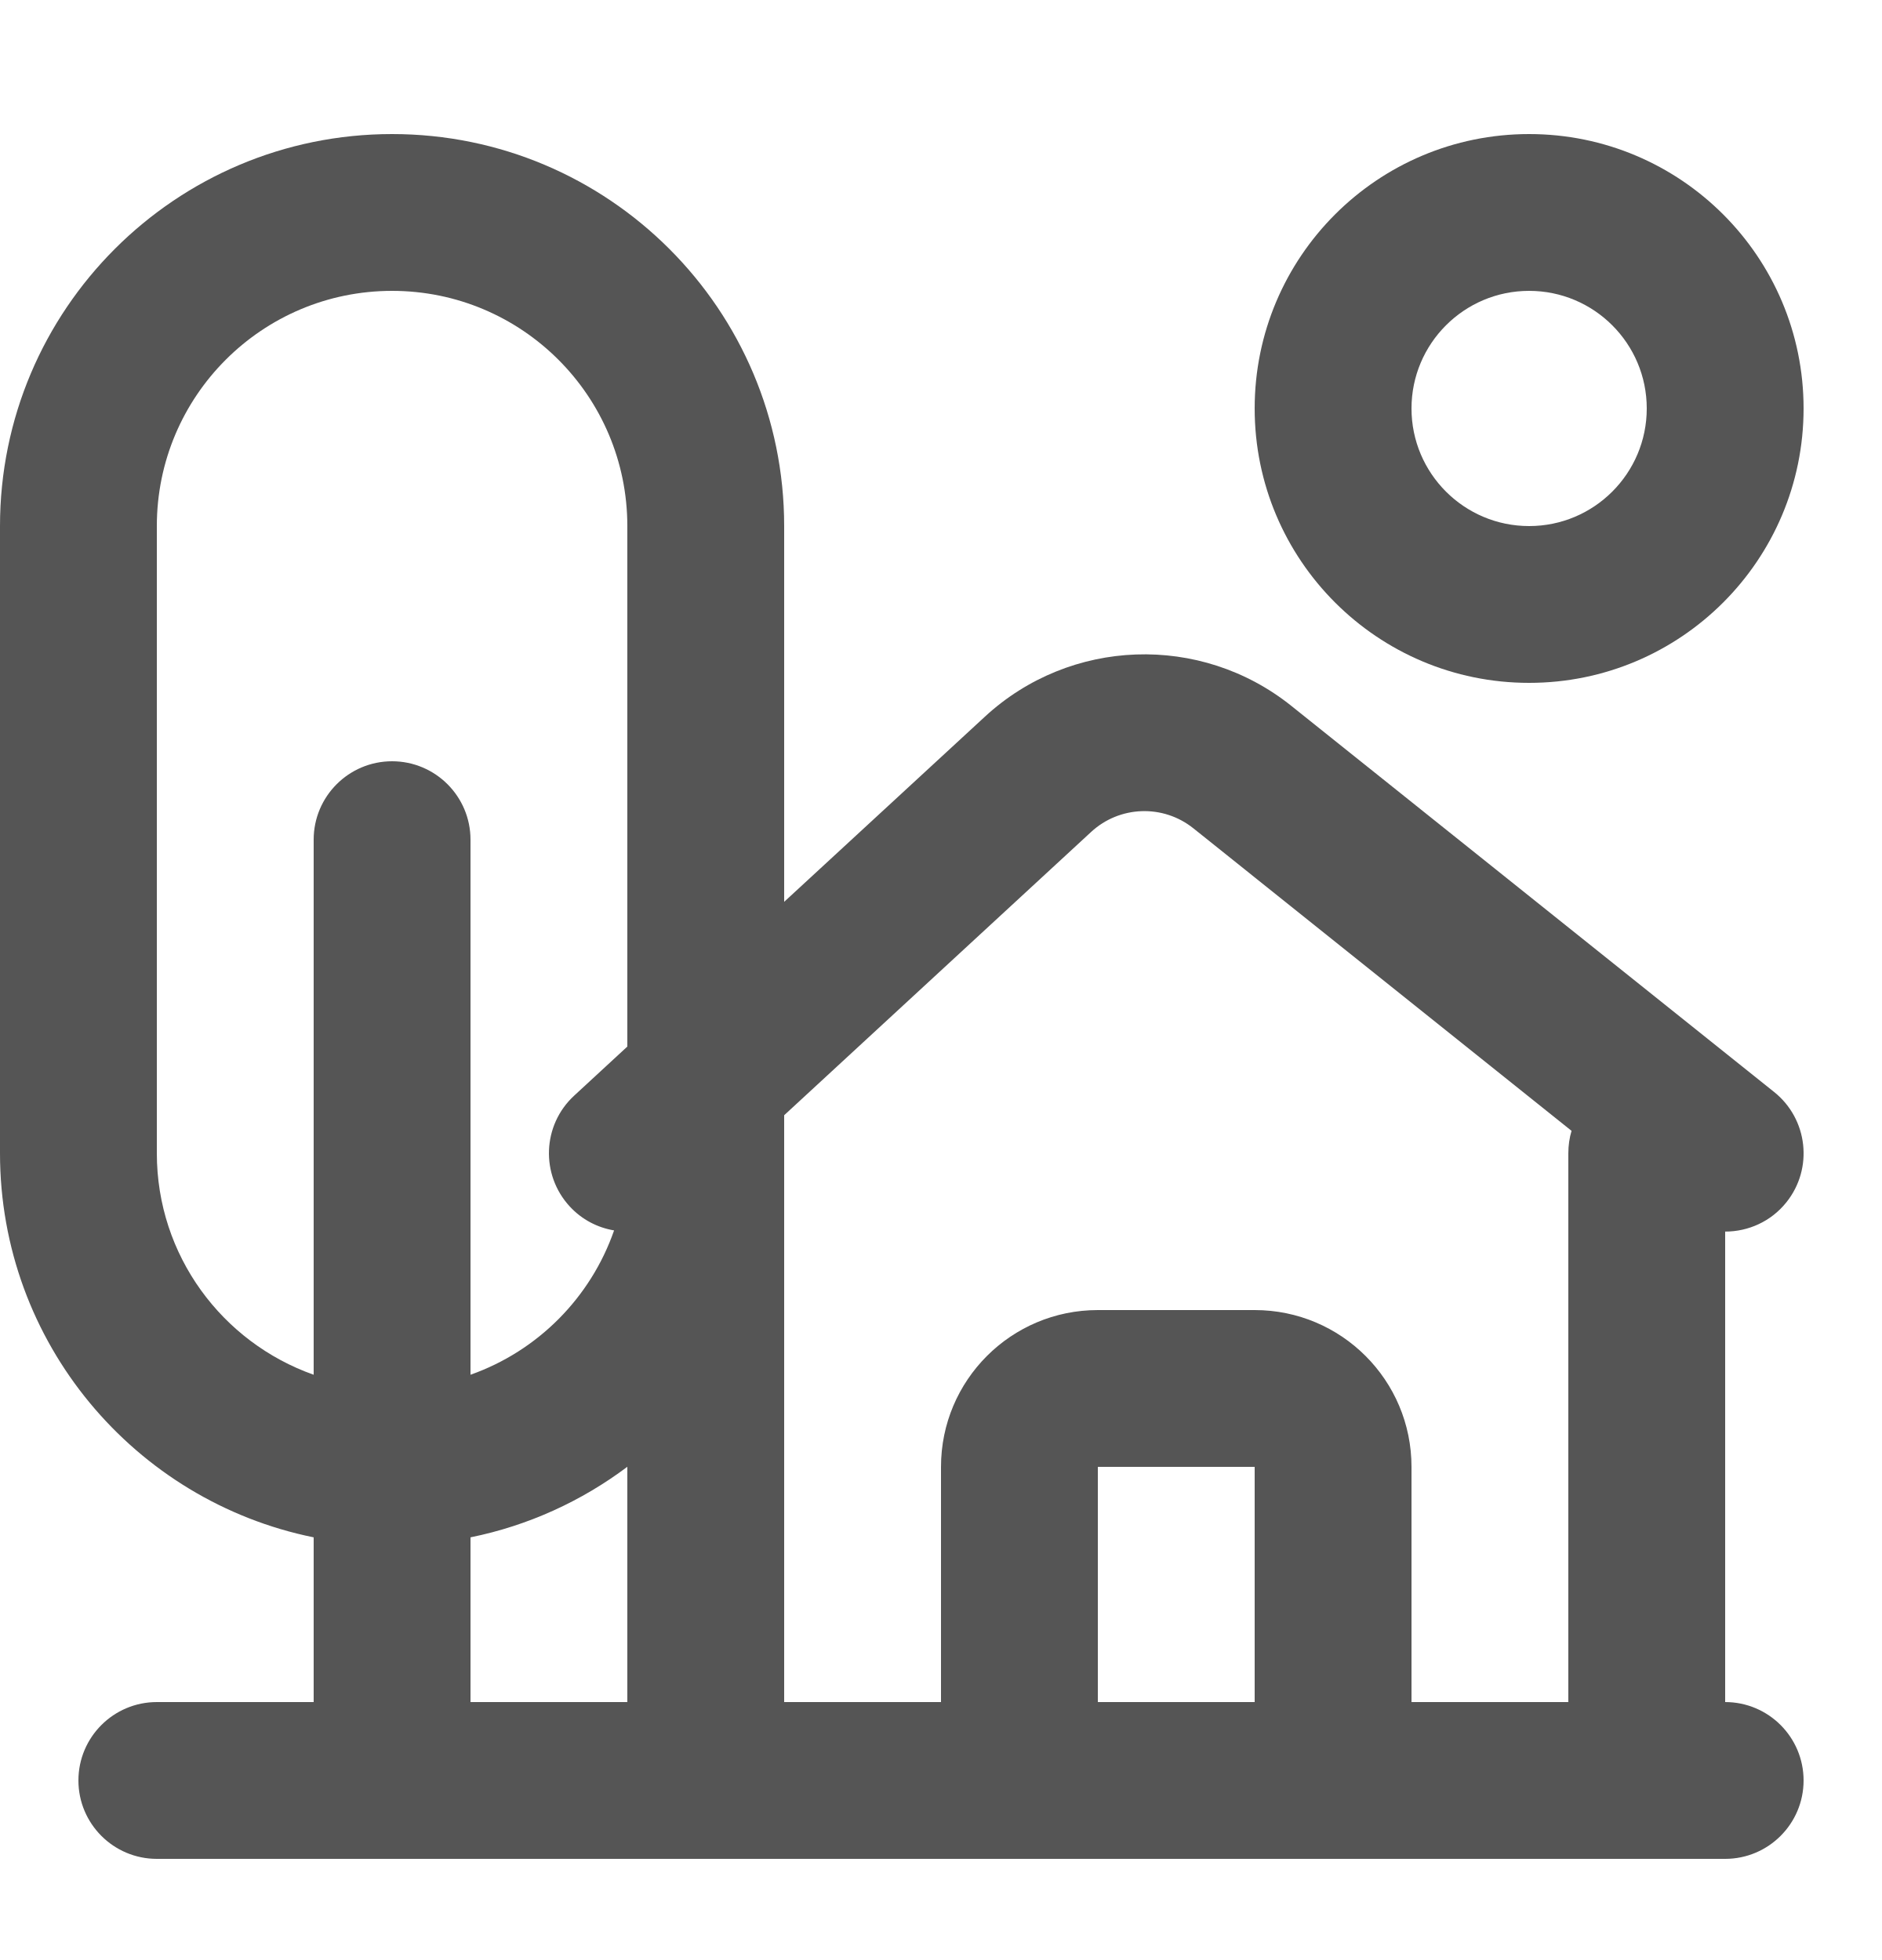
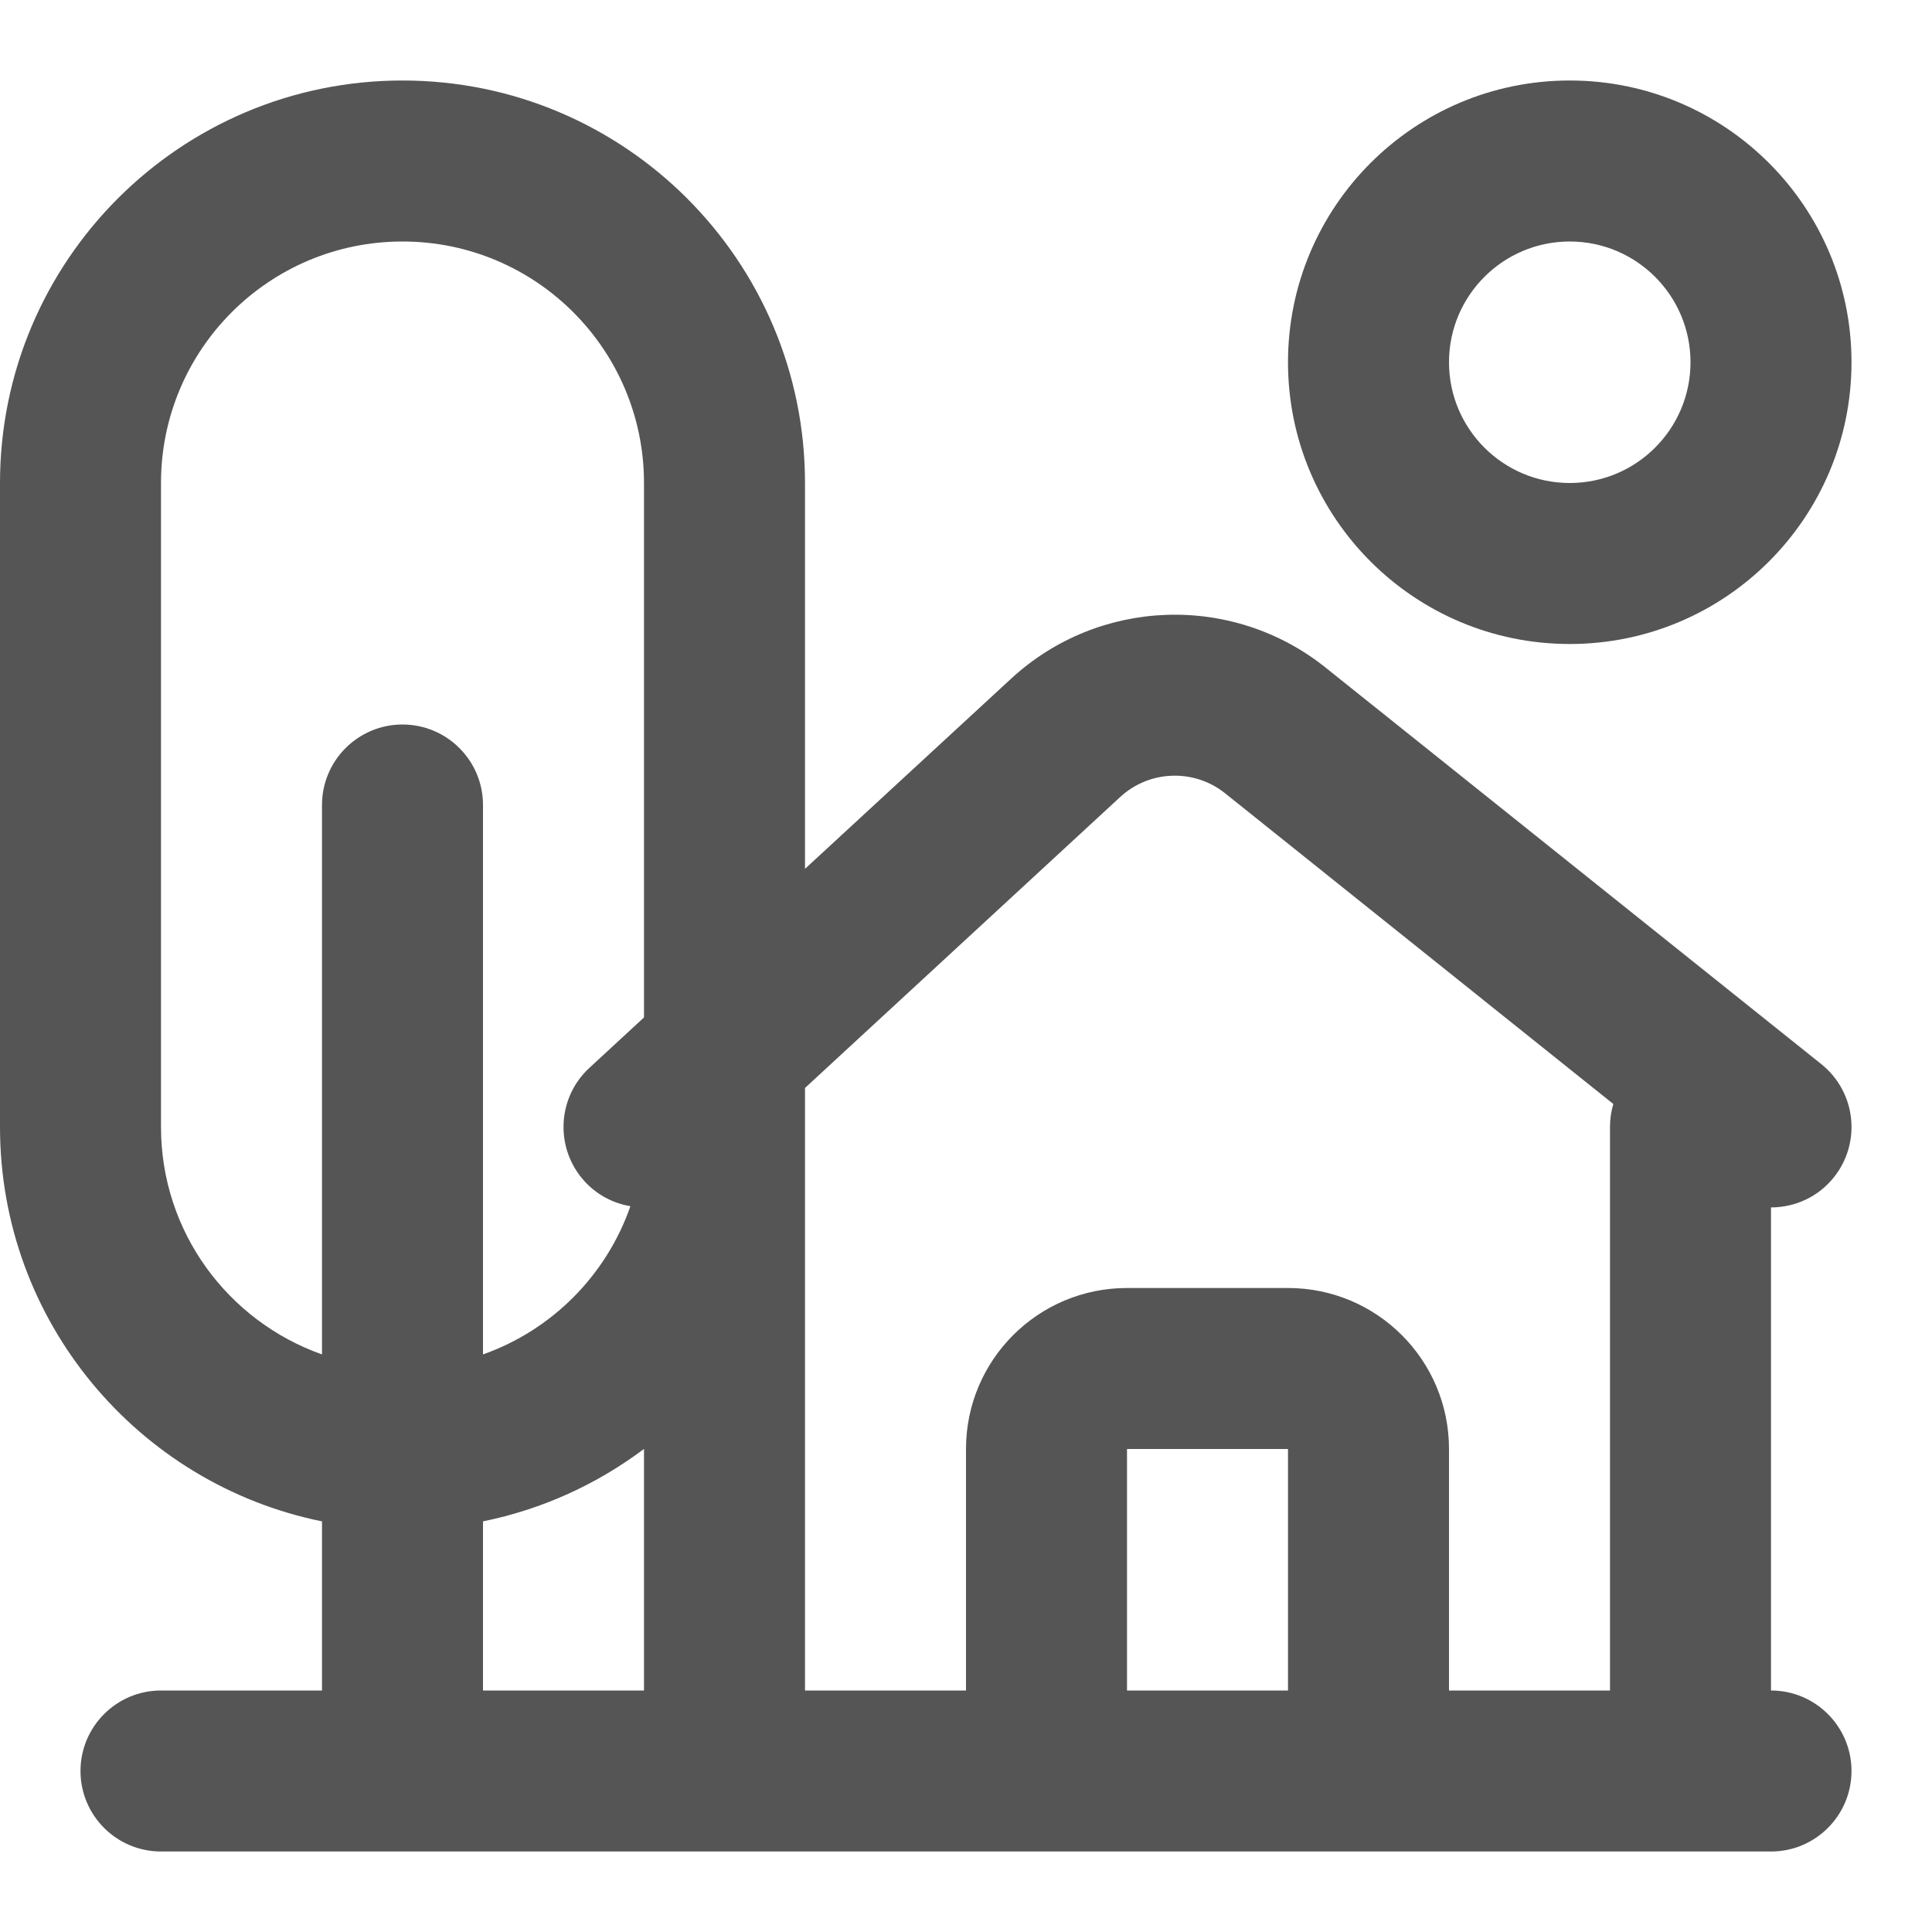
- <svg xmlns="http://www.w3.org/2000/svg" width="24" height="25" viewBox="0 0 24 25" fill="none">
-   <path fill-rule="evenodd" clip-rule="evenodd" d="M5 1.71C7.761 1.71 10 3.949 10 6.71V11.503L12.559 9.142C13.648 8.136 15.309 8.077 16.467 9.003L22.625 13.929C23.056 14.274 23.126 14.904 22.781 15.335C22.584 15.582 22.293 15.709 22 15.709V21.71C22.552 21.71 23 22.158 23 22.71C23 23.262 22.552 23.71 22 23.71H2C1.448 23.71 1 23.262 1 22.71C1 22.158 1.448 21.71 2 21.71H4V19.609C1.718 19.146 0 17.129 0 14.71V6.71C0 3.949 2.239 1.71 5 1.71ZM8 18.709C7.418 19.146 6.739 19.459 6 19.609V21.71H8V18.709ZM15.218 10.565C14.832 10.256 14.278 10.276 13.915 10.611L10 14.225V21.71H12V18.71C12 17.605 12.895 16.71 14 16.71H16C17.105 16.71 18 17.605 18 18.71V21.71H20V14.71C20 14.611 20.014 14.514 20.041 14.424L15.218 10.565ZM14 21.71H16V18.71H14V21.71ZM5 3.71C3.343 3.71 2 5.053 2 6.71V14.71C2 16.016 2.835 17.123 4 17.535V10.71C4 10.158 4.448 9.71 5 9.71C5.552 9.71 6 10.158 6 10.71V17.535C6.857 17.232 7.532 16.553 7.831 15.694C7.621 15.659 7.421 15.557 7.266 15.389C6.891 14.983 6.916 14.35 7.321 13.976L8 13.349V6.71C8 5.053 6.657 3.71 5 3.71Z" fill="#555555" />
-   <path fill-rule="evenodd" clip-rule="evenodd" d="M19.5 1.71C21.433 1.71 23 3.277 23 5.21C23 7.143 21.433 8.71 19.5 8.71C17.567 8.71 16 7.143 16 5.21C16 3.277 17.567 1.71 19.5 1.71ZM19.5 3.71C18.672 3.71 18 4.382 18 5.21C18 6.038 18.672 6.71 19.5 6.71C20.328 6.71 21 6.038 21 5.21C21 4.382 20.328 3.71 19.5 3.71Z" fill="#555555" />
+ <svg xmlns="http://www.w3.org/2000/svg" width="24" height="24" viewBox="0 0 24 24" fill="none">
+   <path fill-rule="evenodd" clip-rule="evenodd" d="M5 1C7.761 1 10 3.239 10 6V10.793L12.559 8.432C13.648 7.426 15.309 7.367 16.467 8.293L22.625 13.219C23.056 13.564 23.126 14.194 22.781 14.625C22.584 14.872 22.293 14.999 22 14.999V21C22.552 21 23 21.448 23 22C23 22.552 22.552 23 22 23H2C1.448 23 1 22.552 1 22C1 21.448 1.448 21 2 21H4V18.899C1.718 18.436 0 16.419 0 14V6C0 3.239 2.239 1 5 1ZM8 17.999C7.418 18.436 6.739 18.749 6 18.899V21H8V17.999ZM15.218 9.854C14.832 9.546 14.278 9.566 13.915 9.901L10 13.515V21H12V18C12 16.895 12.895 16 14 16H16C17.105 16 18 16.895 18 18V21H20V14C20 13.901 20.014 13.805 20.041 13.714L15.218 9.854ZM14 21H16V18H14V21ZM5 3C3.343 3 2 4.343 2 6V14C2 15.306 2.835 16.413 4 16.825V10C4 9.448 4.448 9 5 9C5.552 9 6 9.448 6 10V16.825C6.857 16.522 7.532 15.843 7.831 14.984C7.621 14.948 7.421 14.847 7.266 14.679C6.891 14.273 6.916 13.64 7.321 13.266L8 12.639V6C8 4.343 6.657 3 5 3Z" fill="#555555" />
+   <path fill-rule="evenodd" clip-rule="evenodd" d="M19.5 1C21.433 1 23 2.567 23 4.5C23 6.433 21.433 8 19.5 8C17.567 8 16 6.433 16 4.5C16 2.567 17.567 1 19.5 1ZM19.5 3C18.672 3 18 3.672 18 4.5C18 5.328 18.672 6 19.5 6C20.328 6 21 5.328 21 4.5C21 3.672 20.328 3 19.5 3Z" fill="#555555" />
</svg>
